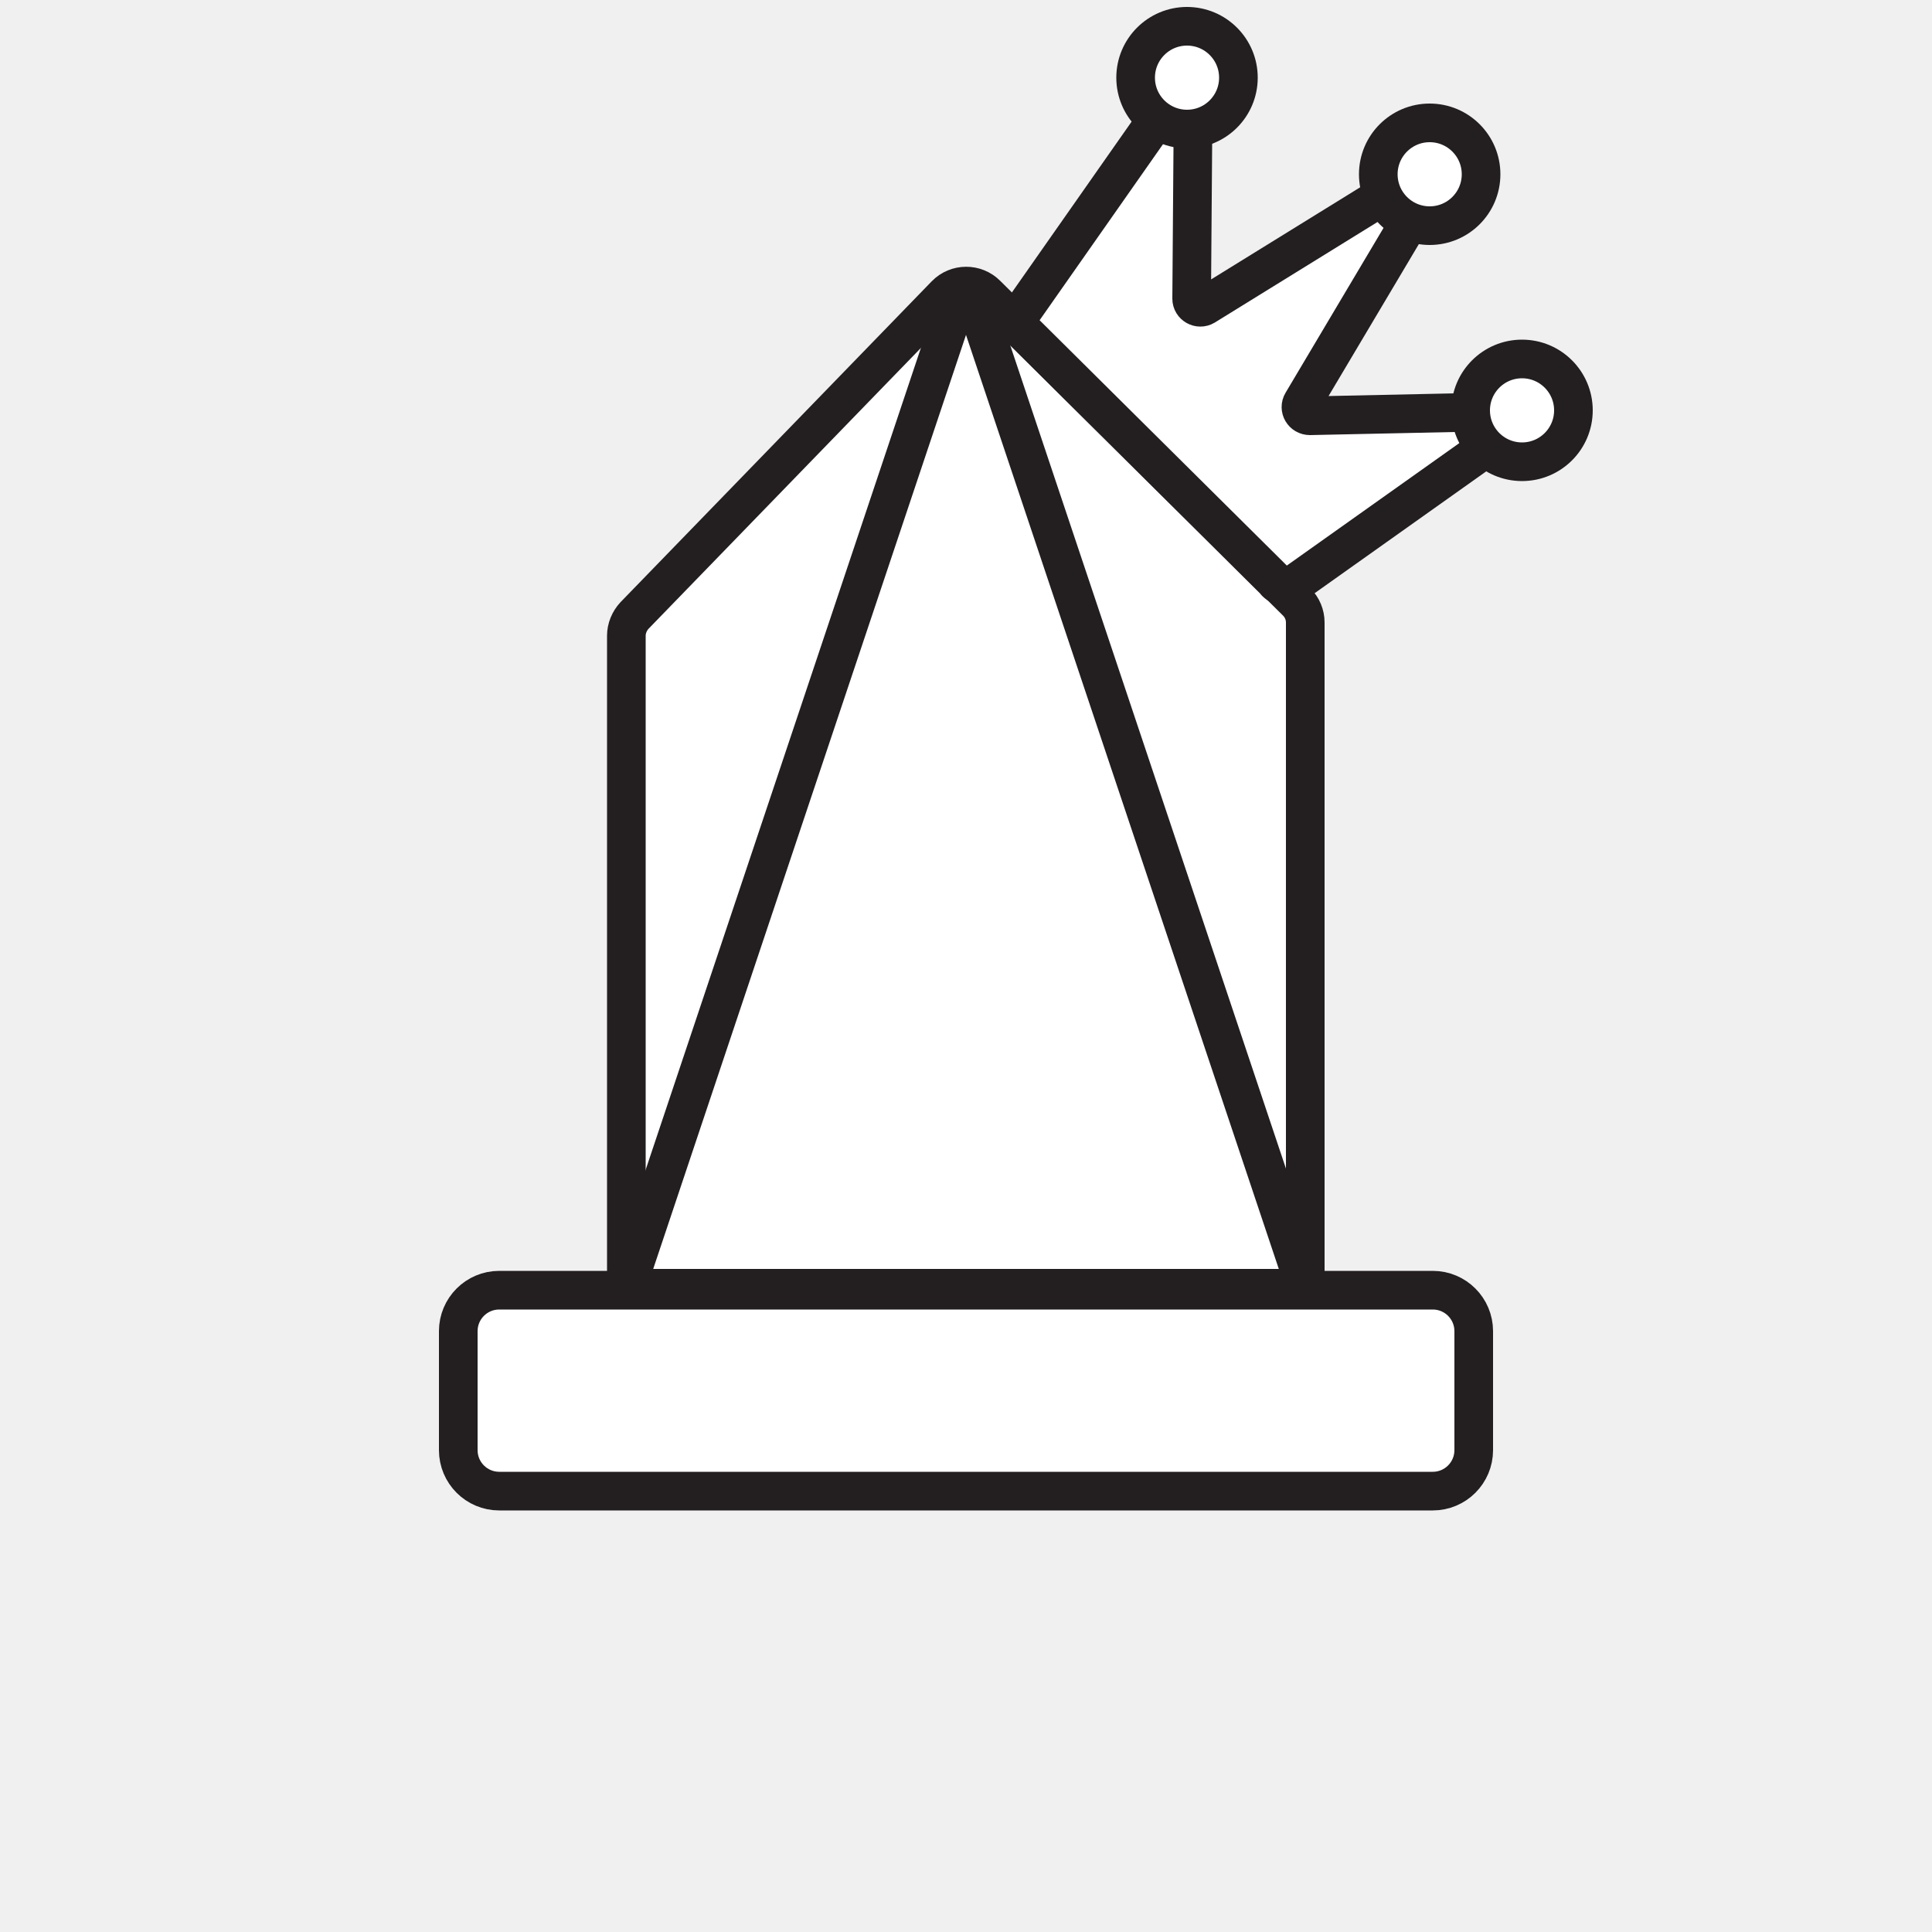
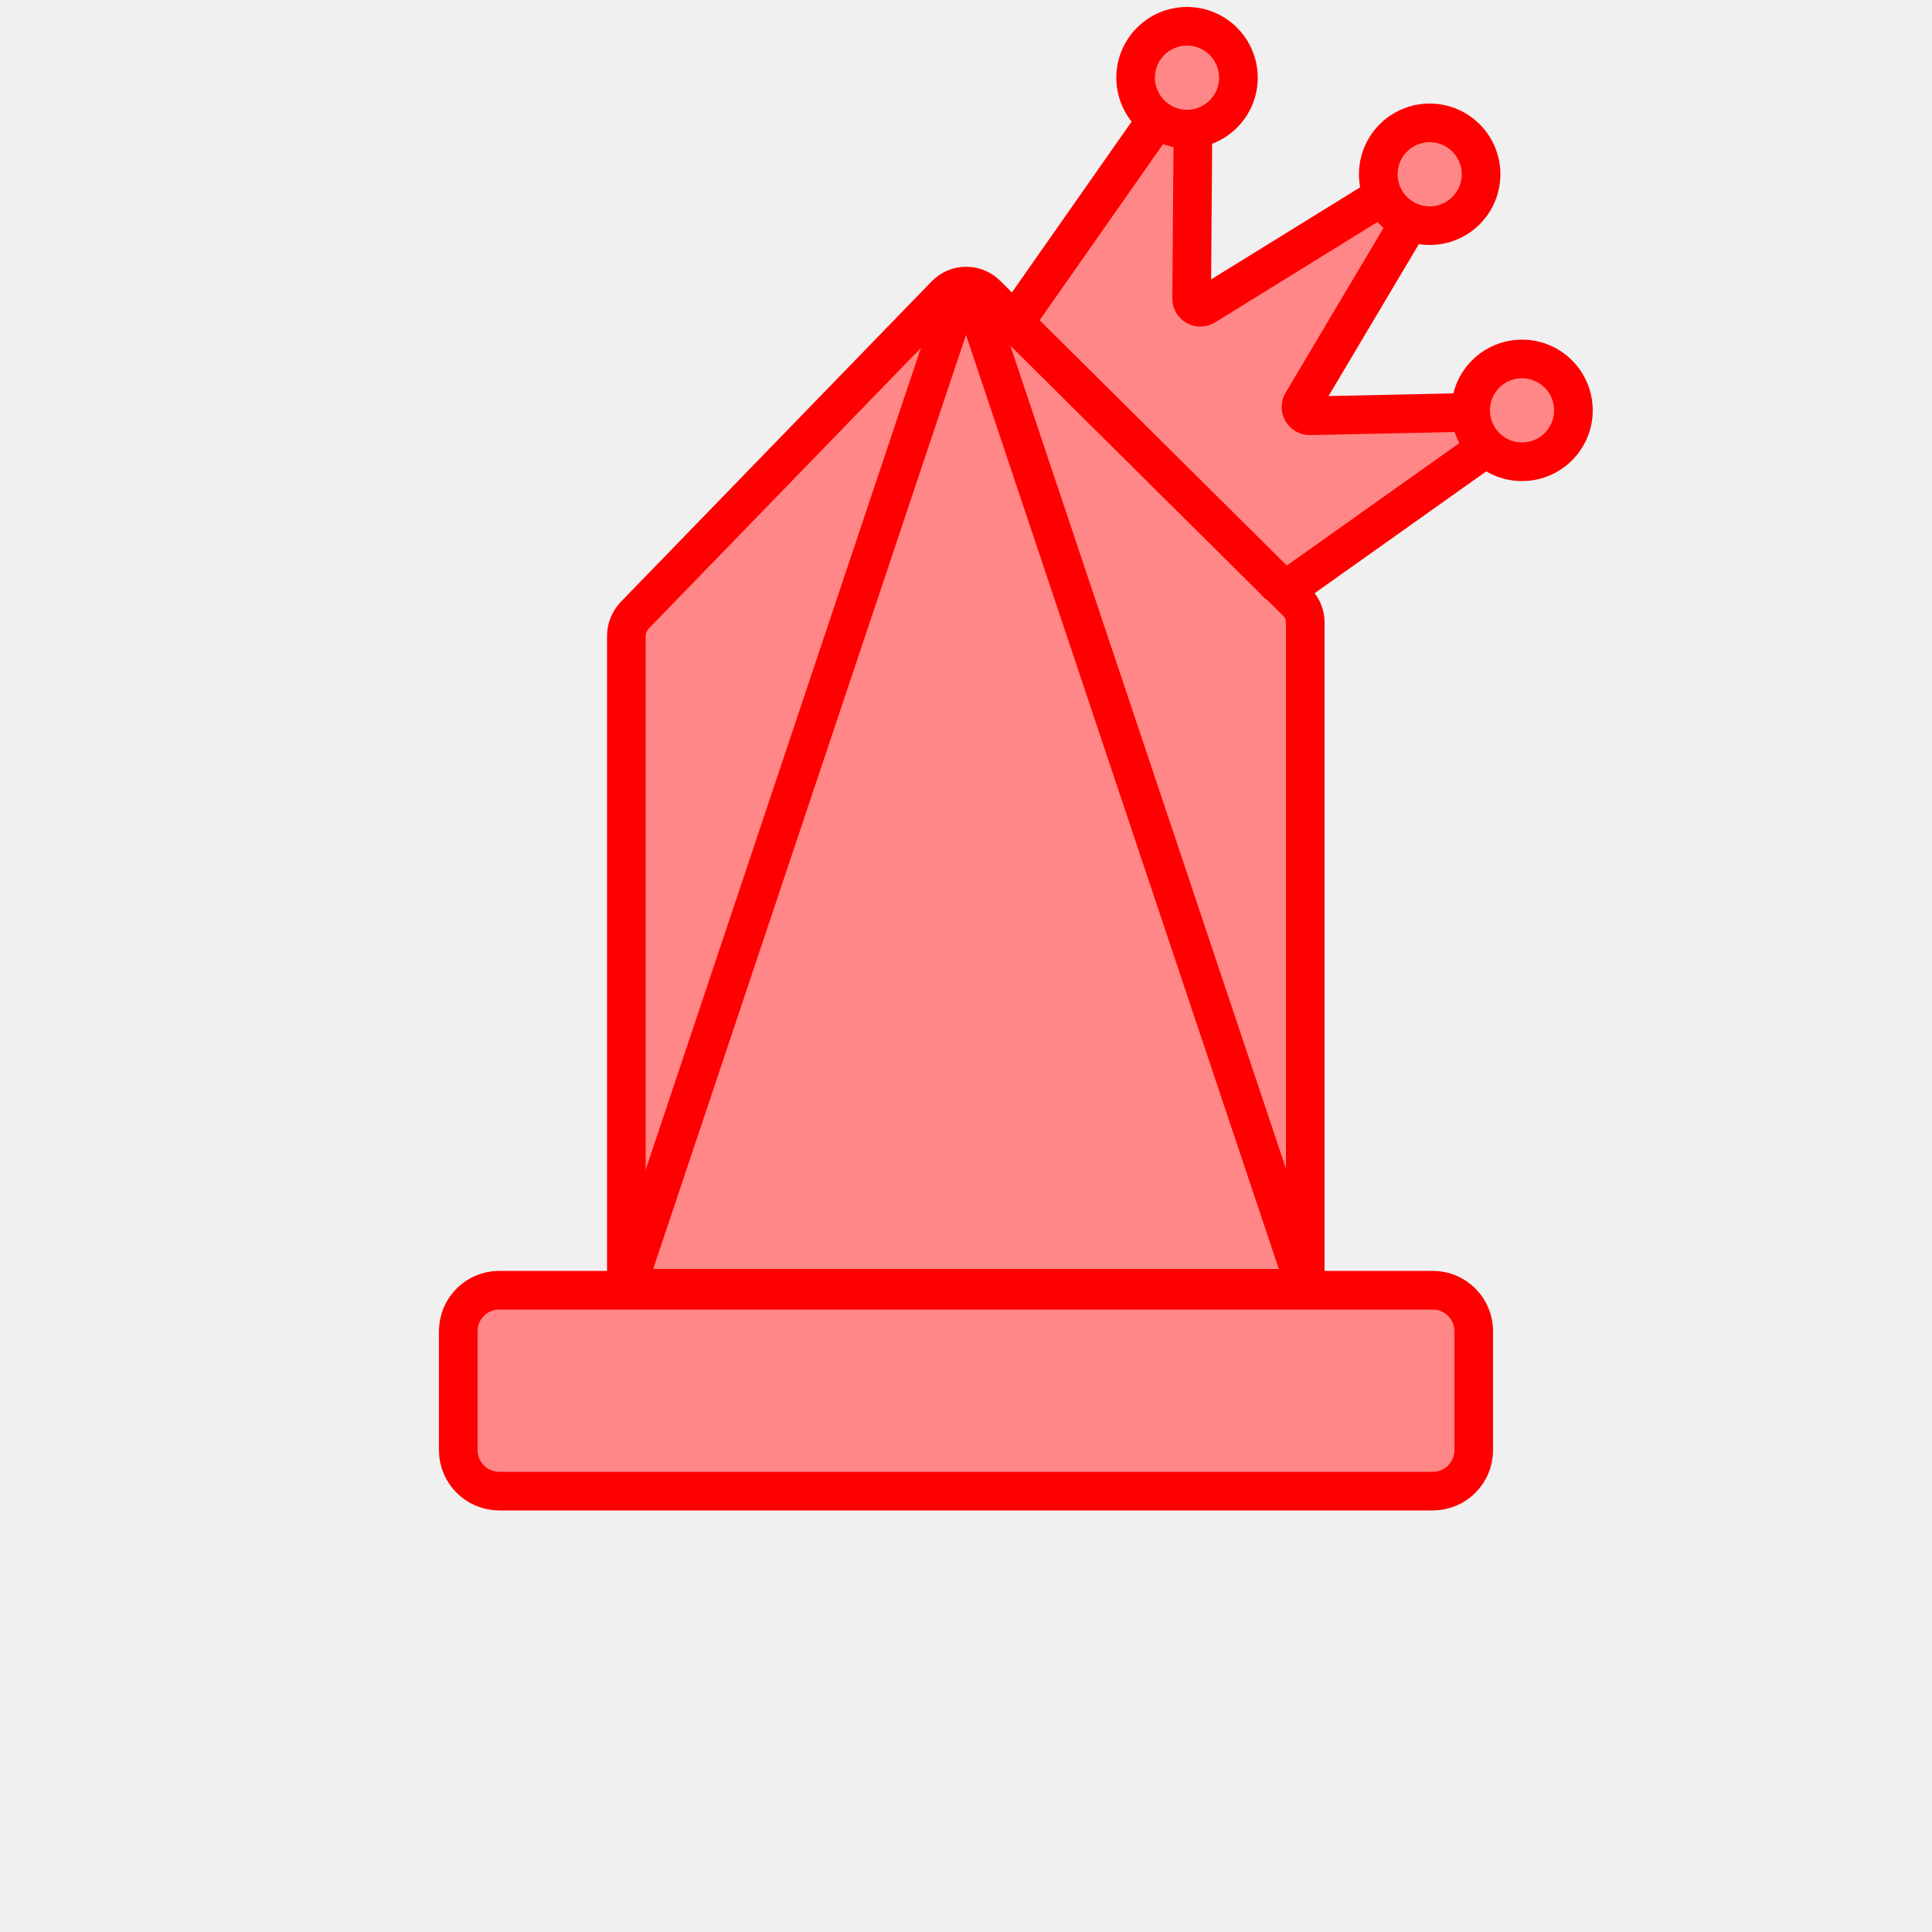
<svg xmlns="http://www.w3.org/2000/svg" id="Layer_1" data-name="Layer 1" viewBox="0 0 50 50">
  <defs>
    <style>
      .cls-1, .cls-2, .cls-3 {
-         stroke: #231f20;
+         stroke: #ff0000;
        stroke-linejoin: round;
      }

      .cls-1, .cls-3 {
-         fill: #fff;
+         fill: #ff8787;
      }

      .cls-2 {
        fill: none;
      }

      .cls-2, .cls-3 {
        stroke-linecap: round;
      }
    </style>
  </defs>
  <g>
    <rect class="cls-3" x="11.86" y="33.39" width="26.28" height="5.2" rx="1.06" ry="1.06" />
    <path class="cls-3" d="M16.21,33.34v-16.89c0-.19.08-.38.21-.52l8.05-8.3c.29-.3.77-.3,1.06-.01l8.03,7.96c.14.14.22.33.22.53v17.23h-17.57Z" />
    <path class="cls-2" d="M16.21,33.34L24.8,7.69c.06-.19.34-.19.4,0l8.59,25.65h-17.57Z" />
  </g>
  <g>
    <path class="cls-1" d="M33.02,15.07c.13.13.33.14.48.04l5.69-4.04c.19-.12.1-.42-.13-.42l-5.16.11c-.18,0-.29-.19-.2-.34l3.34-5.62c.12-.2-.11-.43-.31-.31l-5.55,3.43c-.15.09-.34-.02-.34-.19l.04-5.27c0-.22-.29-.31-.41-.13l-4.03,5.75c-.11.15-.1.35.03.48l6.56,6.51Z" />
    <circle class="cls-1" cx="37" cy="4.51" r="1.33" />
    <circle class="cls-1" cx="39.39" cy="10.62" r="1.33" />
    <circle class="cls-1" cx="30.72" cy="2.01" r="1.33" />
  </g>
</svg>
